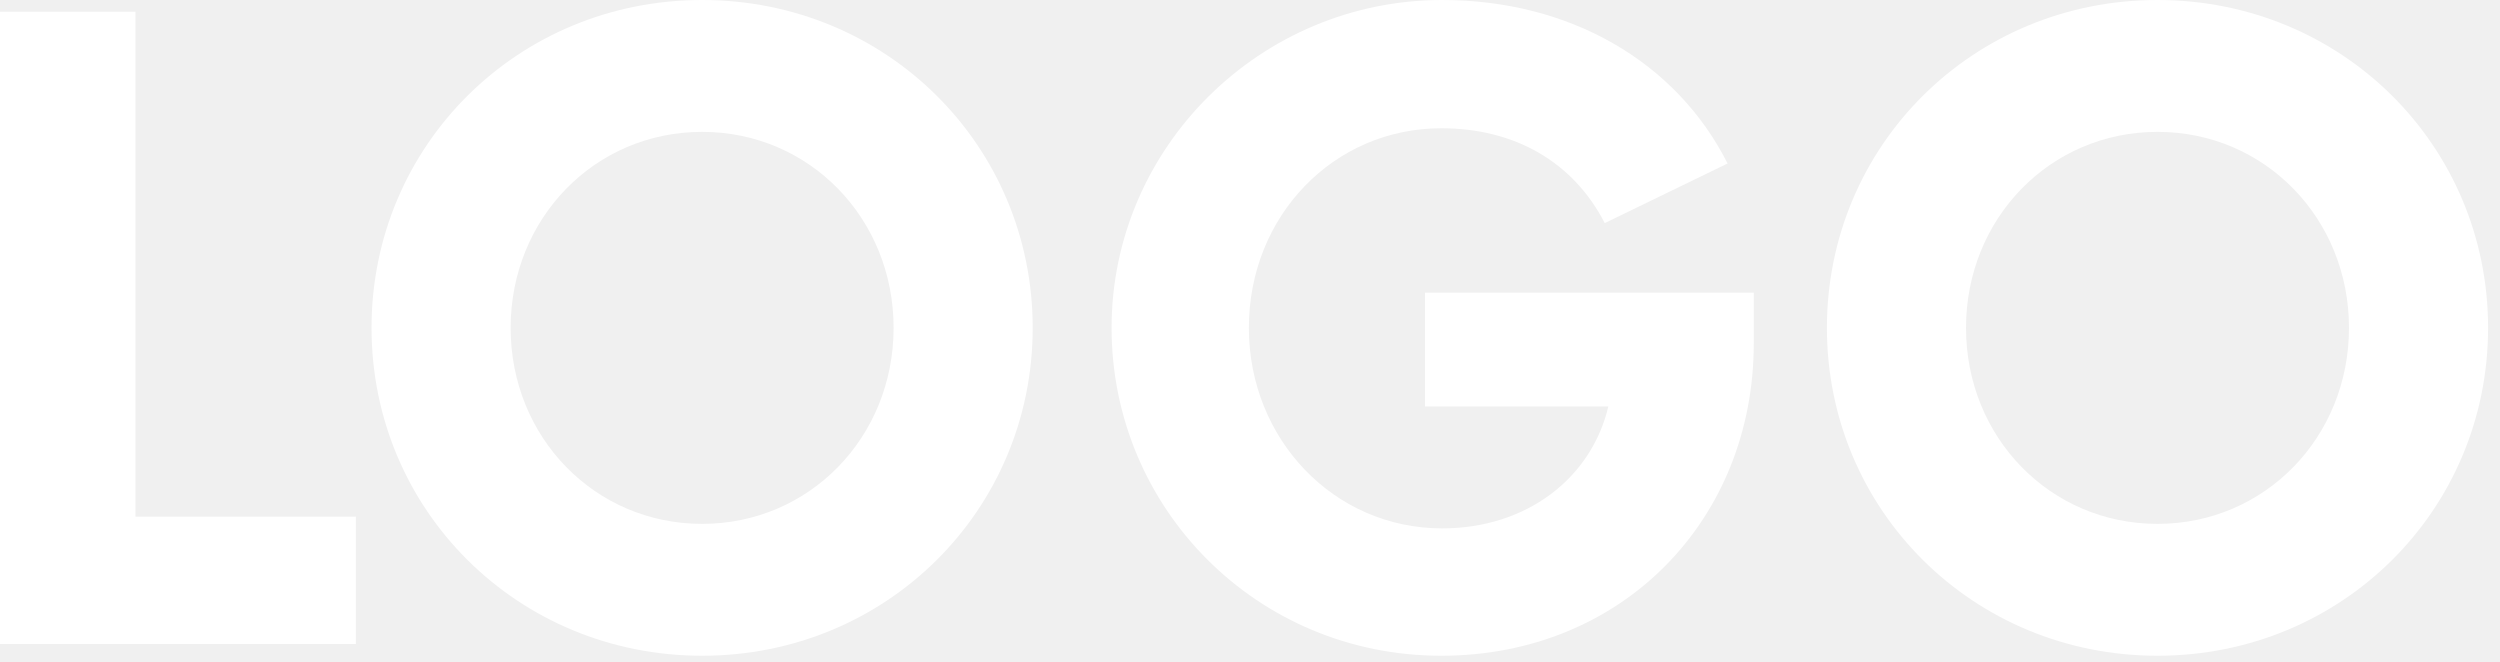
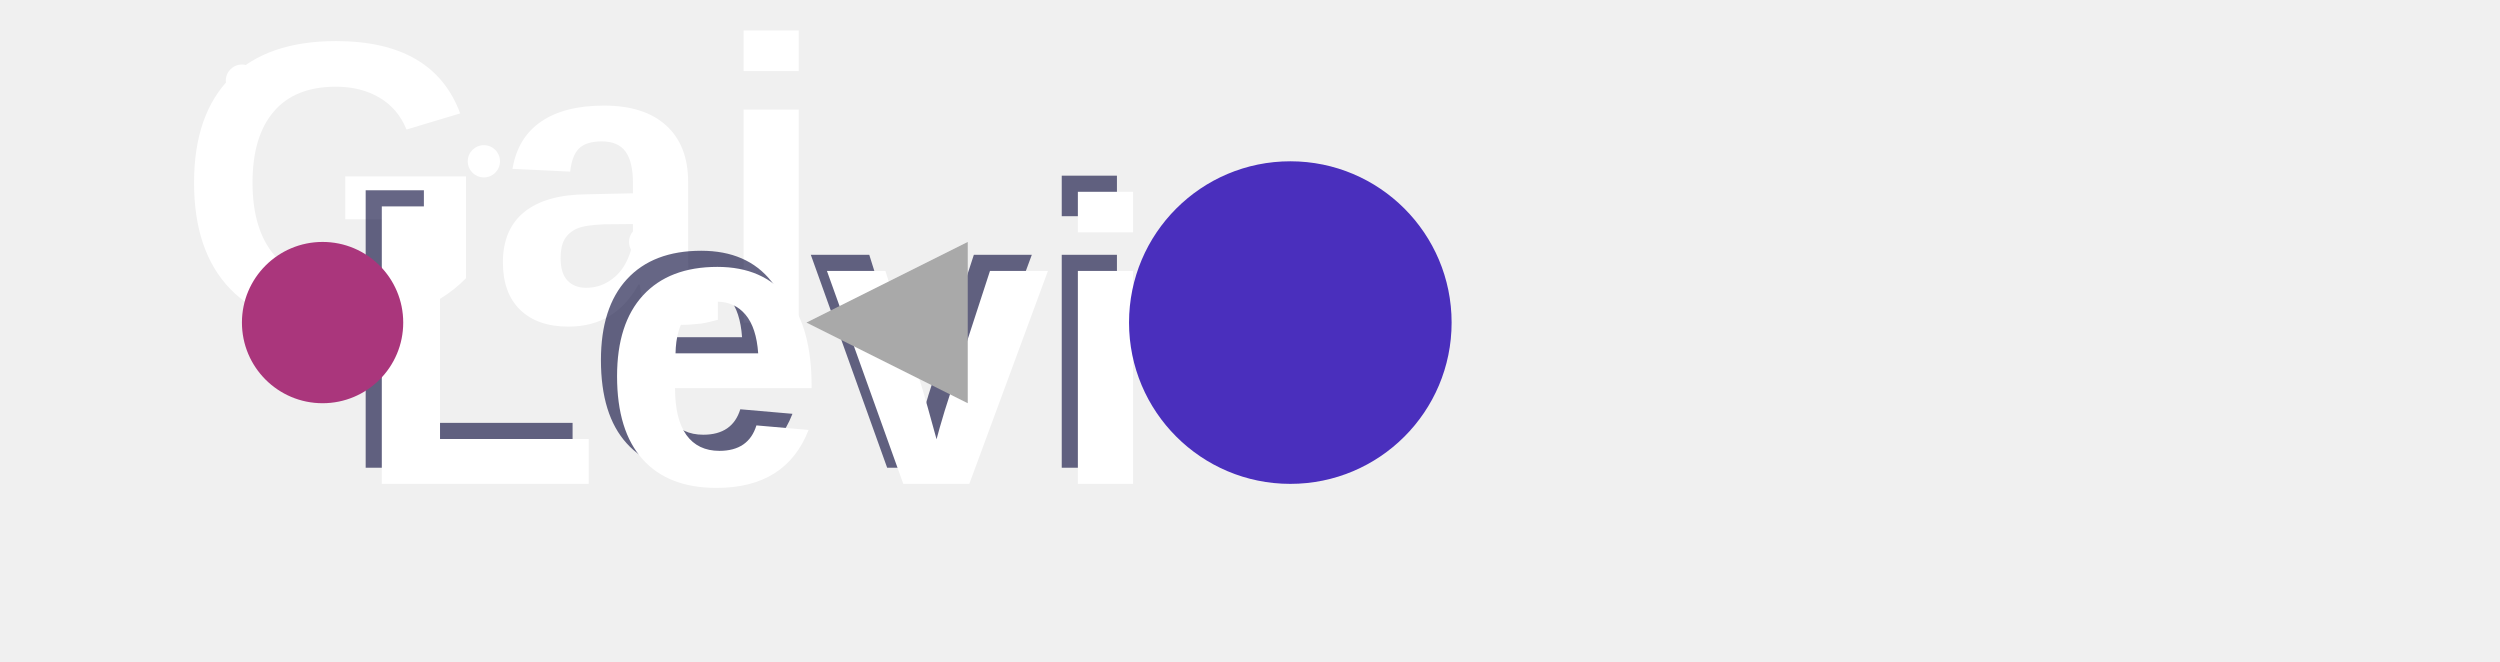
<svg xmlns="http://www.w3.org/2000/svg" width="155" height="41" viewBox="0 0 155 41" fill="none">
-   <path d="M0 0.728V39.928H22.064V32.032H8.4V0.728H0Z" fill="white" />
-   <path d="M64.027 20.328C64.027 9.016 54.955 0 43.531 0C32.107 0 23.035 9.016 23.035 20.328C23.035 31.64 32.107 40.656 43.531 40.656C54.955 40.656 64.027 31.64 64.027 20.328ZM55.403 20.328C55.403 27.104 50.195 32.48 43.531 32.48C36.867 32.48 31.659 27.104 31.659 20.328C31.659 13.552 36.867 8.176 43.531 8.176C50.195 8.176 55.403 13.552 55.403 20.328Z" fill="white" />
-   <path d="M107.11 10.136C103.918 3.808 97.31 0 89.414 0C78.158 0 68.918 9.128 68.918 20.328C68.918 31.528 77.934 40.656 89.358 40.656C100.558 40.656 108.734 32.256 108.734 21.28V18.144H88.35V25.2H99.718C98.654 29.68 94.622 32.76 89.414 32.76C82.694 32.76 77.43 27.216 77.43 20.328C77.43 13.384 82.694 7.952 89.358 7.952C93.894 7.952 97.534 10.024 99.494 13.832L107.11 10.136Z" fill="white" />
-   <path d="M154.261 20.328C154.261 9.016 145.189 0 133.765 0C122.341 0 113.269 9.016 113.269 20.328C113.269 31.64 122.341 40.656 133.765 40.656C145.189 40.656 154.261 31.64 154.261 20.328ZM145.637 20.328C145.637 27.104 140.429 32.48 133.765 32.48C127.101 32.48 121.893 27.104 121.893 20.328C121.893 13.552 127.101 8.176 133.765 8.176C140.429 8.176 145.637 13.552 145.637 20.328Z" fill="white" />
+   <rect width="155" height="41" fill="none" />
+   <circle cx="15" cy="5" r="1" fill="#FFFFFF" />
+   <circle cx="30" cy="10" r="1" fill="#FFFFFF" />
+   <circle cx="40" cy="15" r="1" fill="#FFFFFF" />
+   <text x="11" y="20" font-family="Arial, sans-serif" font-size="25" font-weight="bold" fill="#FFFFFF">Gai</text>
+   <text x="21" y="29" font-family="Arial, sans-serif" font-size="25" font-weight="bold" fill="#000033" opacity="0.6" blur="0.5">Levi</text>
+   <text x="22" y="30" font-family="Arial, sans-serif" font-size="25" font-weight="bold" fill="#FFFFFF">Levi</text>
+   <circle cx="80" cy="20" r="10" fill="#4a2fbd" />
+   <circle cx="20" cy="20" r="5" fill="#aa367c" />
+   <path d="M50 20L60 15L60 25Z" fill="#A9A9A9" />
</svg>
